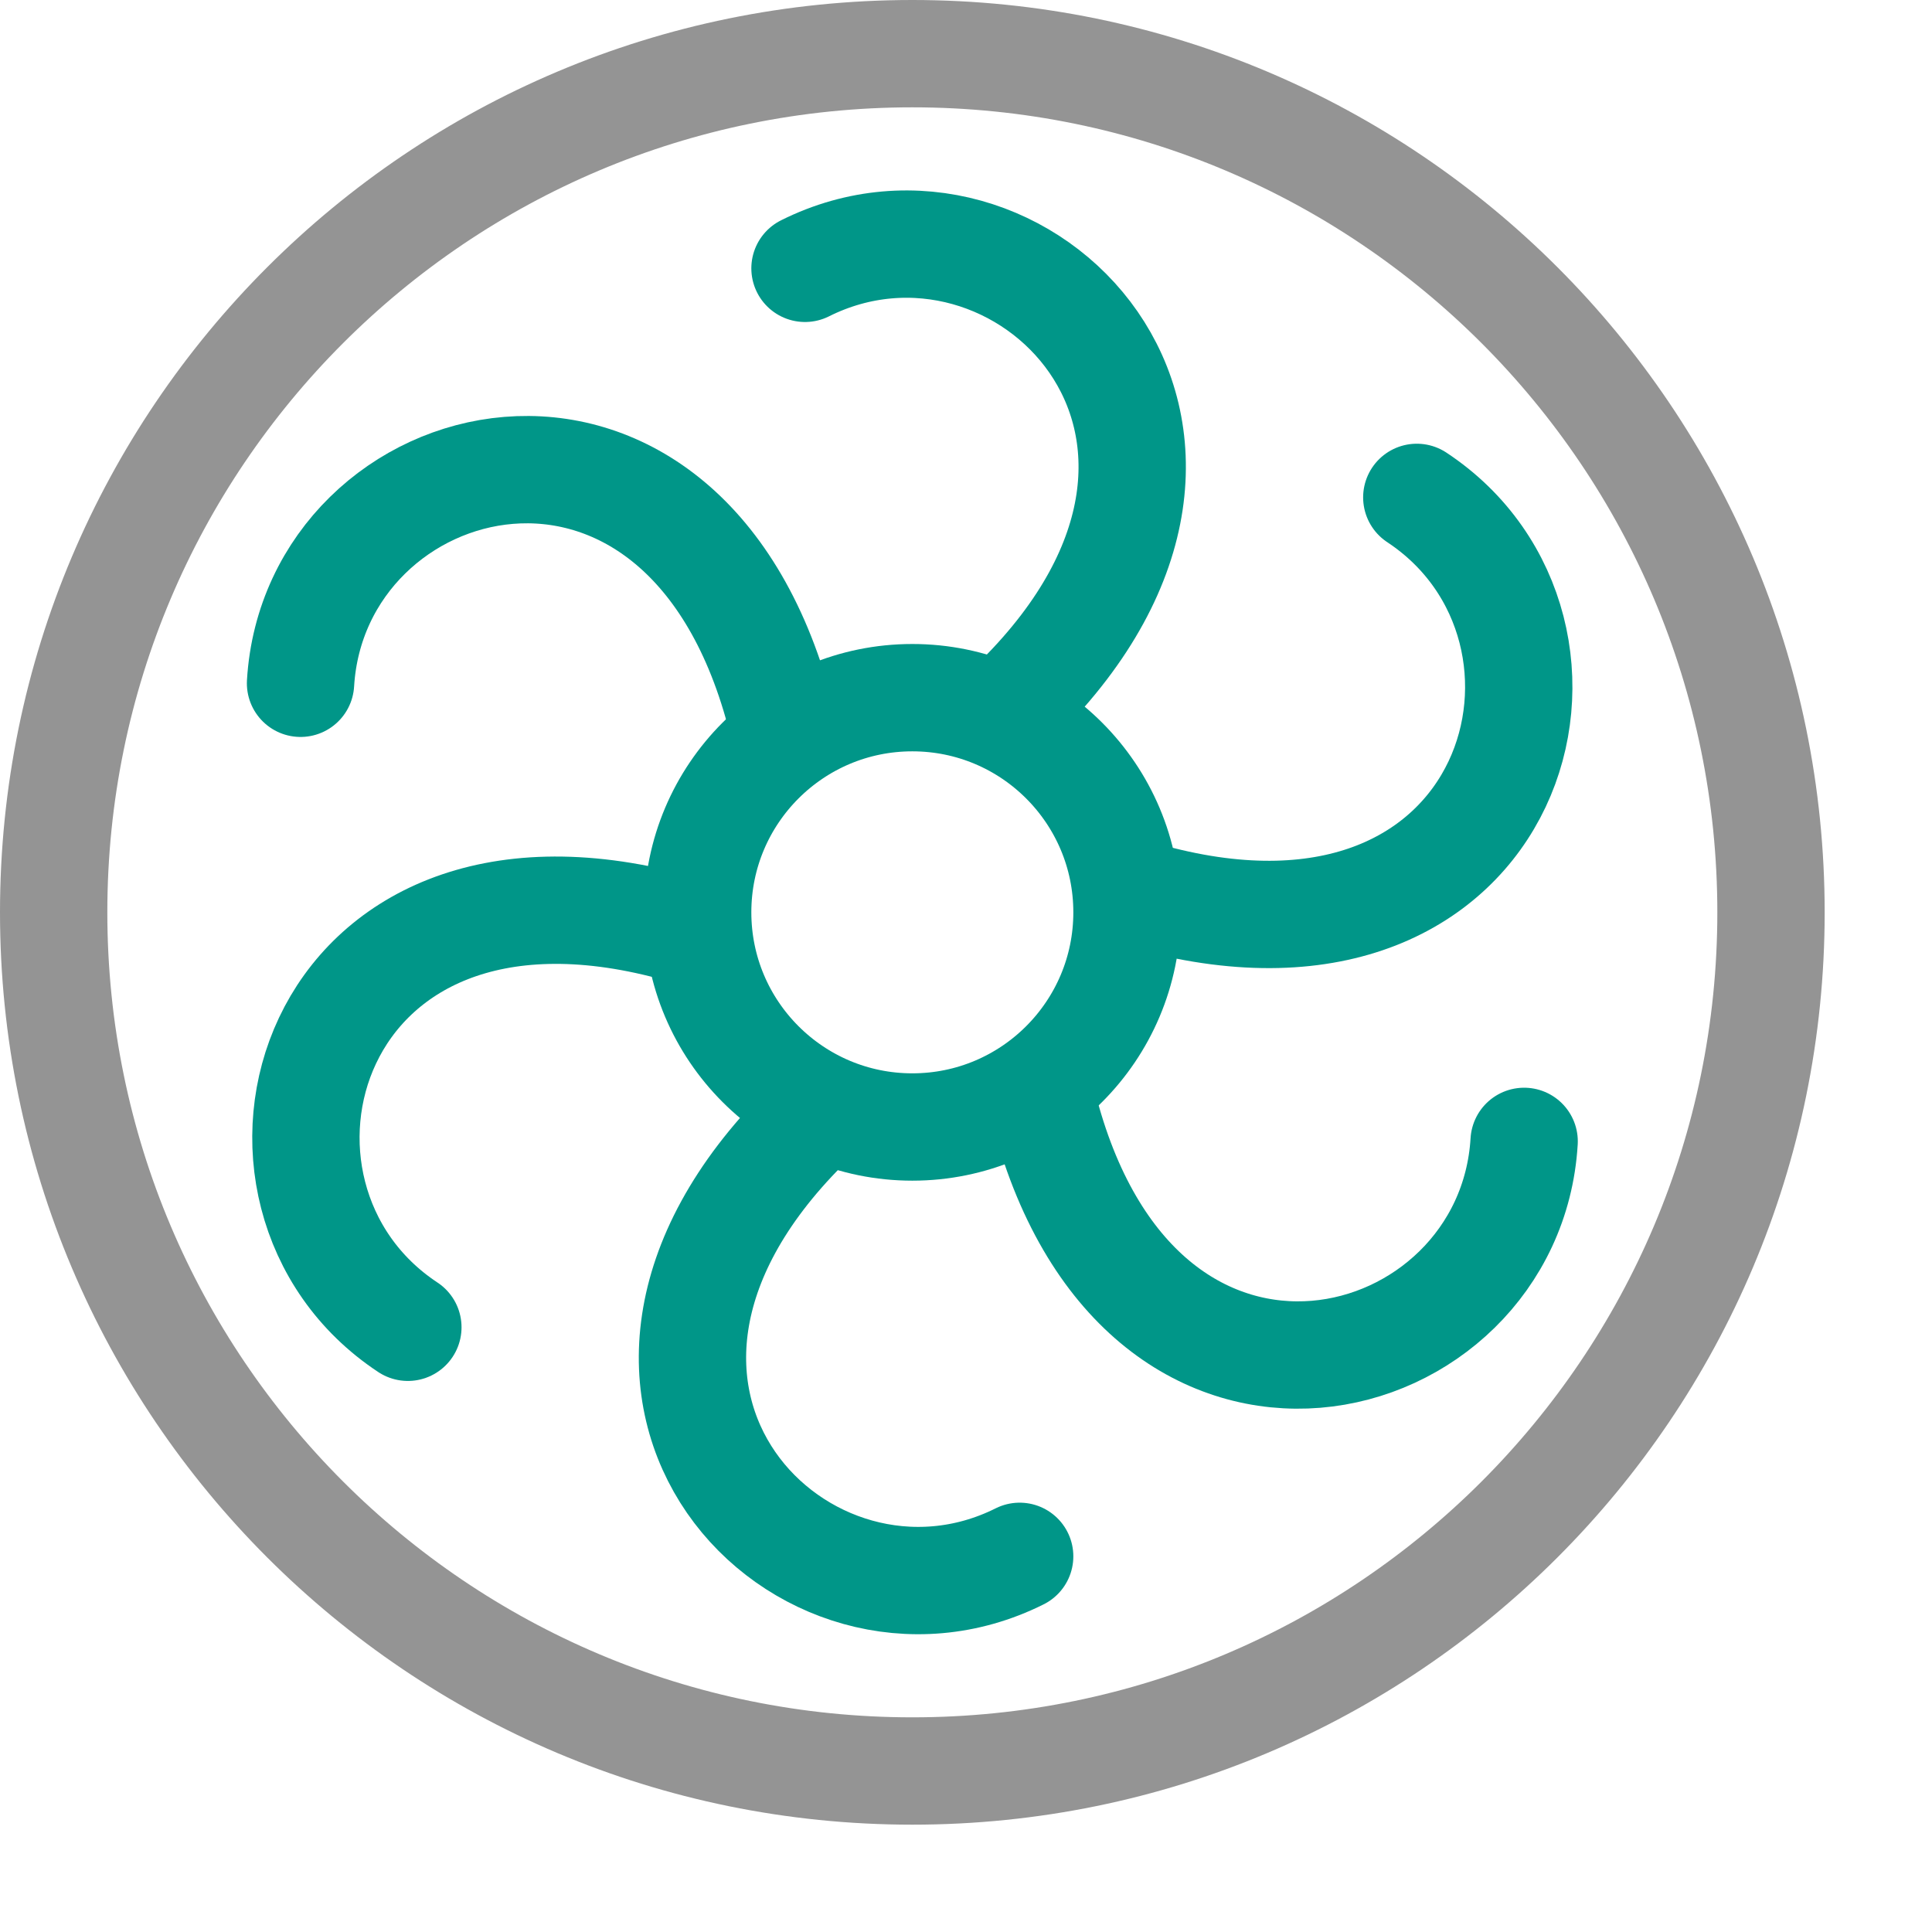
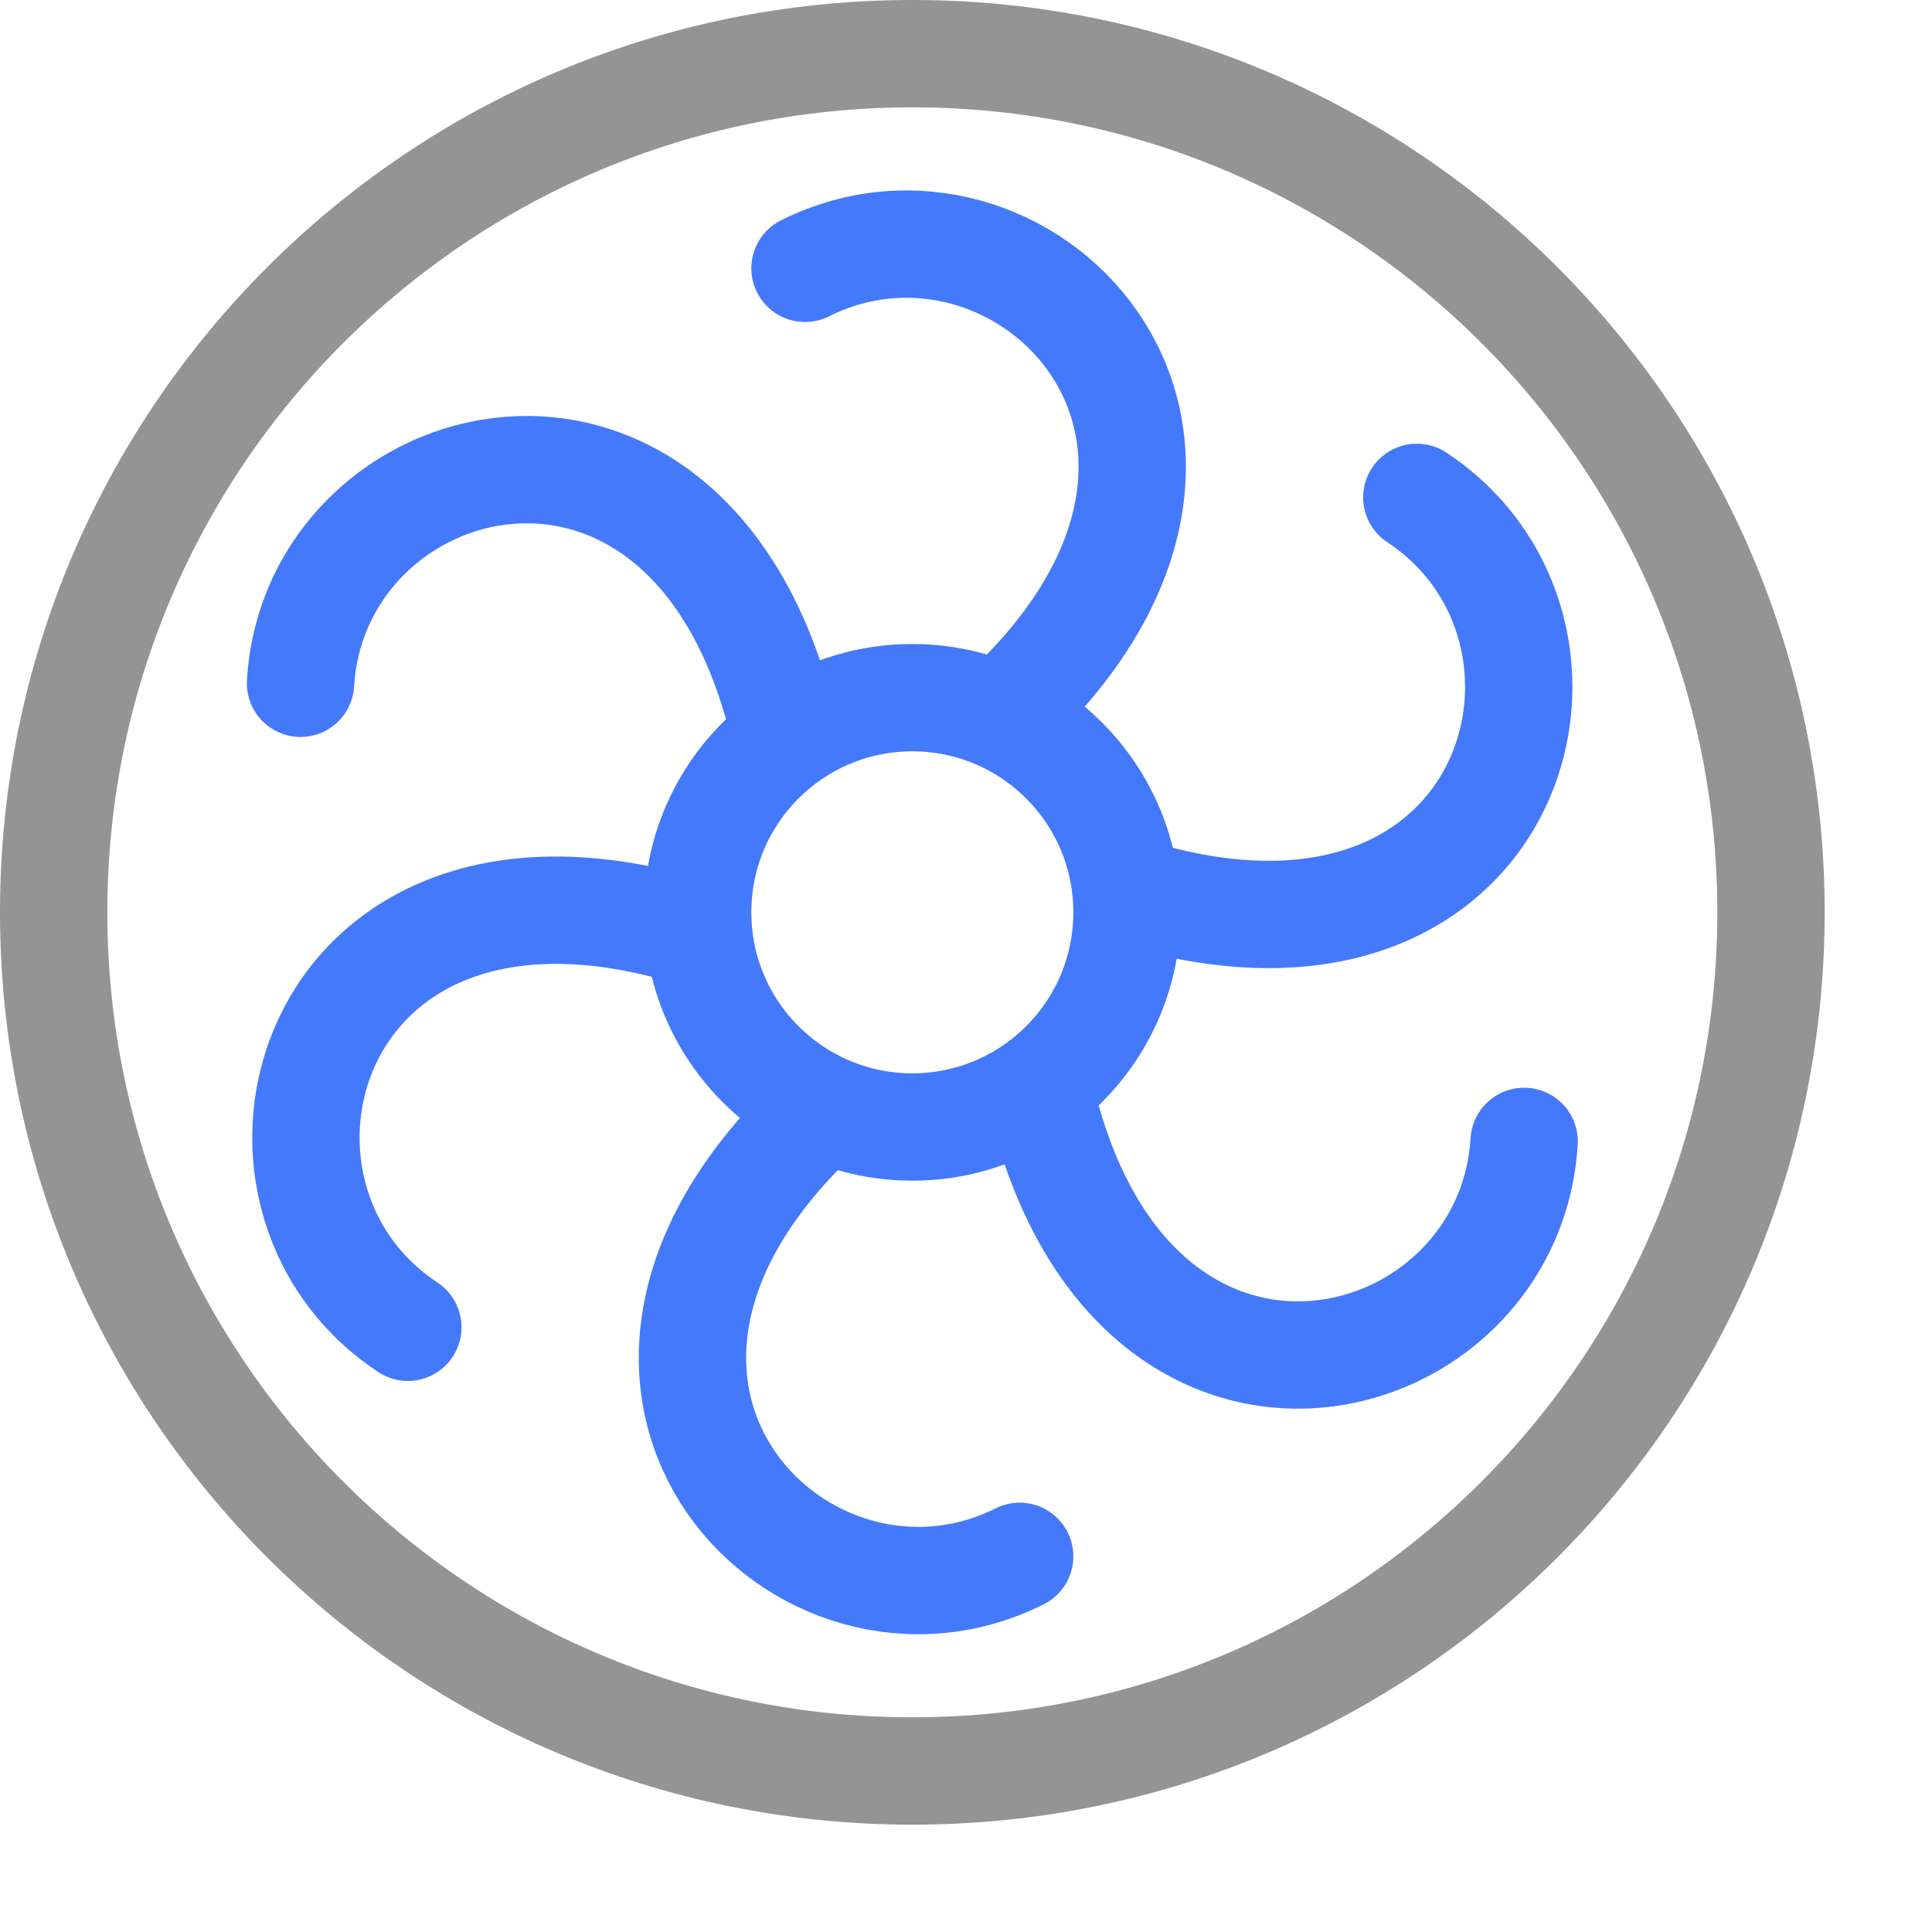
<svg xmlns="http://www.w3.org/2000/svg" width="18" height="18" viewBox="0 0 18 18">
  <circle cx="8.5" cy="8.5" r="8" style="fill:none;stroke:#949494;stroke-linecap:round;stroke-linejoin:round" />
-   <circle cx="8.5" cy="8.5" r="2" style="fill:none;stroke:#009688;stroke-linecap:round;stroke-linejoin:round" />
-   <path d="M7.5,2.5c2-1,4.5,1.5,2,4" style="fill:none;stroke:#009688;stroke-linecap:round;stroke-linejoin:round" />
-   <path d="M9.5,14.5c-2,1-4.5-1.5-2-4" style="fill:none;stroke:#009688;stroke-linecap:round;stroke-linejoin:round" />
-   <path d="M13.2,4.634c1.866,1.232.951,4.647-2.464,3.732" style="fill:none;stroke:#009688;stroke-linecap:round;stroke-linejoin:round" />
-   <path d="M3.8,12.366c-1.866-1.232-.951-4.647,2.464-3.732" style="fill:none;stroke:#009688;stroke-linecap:round;stroke-linejoin:round" />
-   <path d="M14.2,10.634c-.134,2.232-3.549,3.147-4.464-.268" style="fill:none;stroke:#009688;stroke-linecap:round;stroke-linejoin:round" />
-   <path d="M2.8,6.366c.134-2.232,3.549-3.147,4.464.268" style="fill:none;stroke:#009688;stroke-linecap:round;stroke-linejoin:round" />
+   <circle cx="8.5" cy="8.5" r="2" style="fill:none;stroke:#4479FB;stroke-linecap:round;stroke-linejoin:round" />
+   <path d="M7.5,2.5c2-1,4.5,1.5,2,4" style="fill:none;stroke:#4479FB;stroke-linecap:round;stroke-linejoin:round" />
+   <path d="M9.5,14.5c-2,1-4.5-1.5-2-4" style="fill:none;stroke:#4479FB;stroke-linecap:round;stroke-linejoin:round" />
+   <path d="M13.2,4.634c1.866,1.232.951,4.647-2.464,3.732" style="fill:none;stroke:#4479FB;stroke-linecap:round;stroke-linejoin:round" />
+   <path d="M3.8,12.366c-1.866-1.232-.951-4.647,2.464-3.732" style="fill:none;stroke:#4479FB;stroke-linecap:round;stroke-linejoin:round" />
+   <path d="M14.2,10.634c-.134,2.232-3.549,3.147-4.464-.268" style="fill:none;stroke:#4479FB;stroke-linecap:round;stroke-linejoin:round" />
+   <path d="M2.8,6.366c.134-2.232,3.549-3.147,4.464.268" style="fill:none;stroke:#4479FB;stroke-linecap:round;stroke-linejoin:round" />
</svg>
